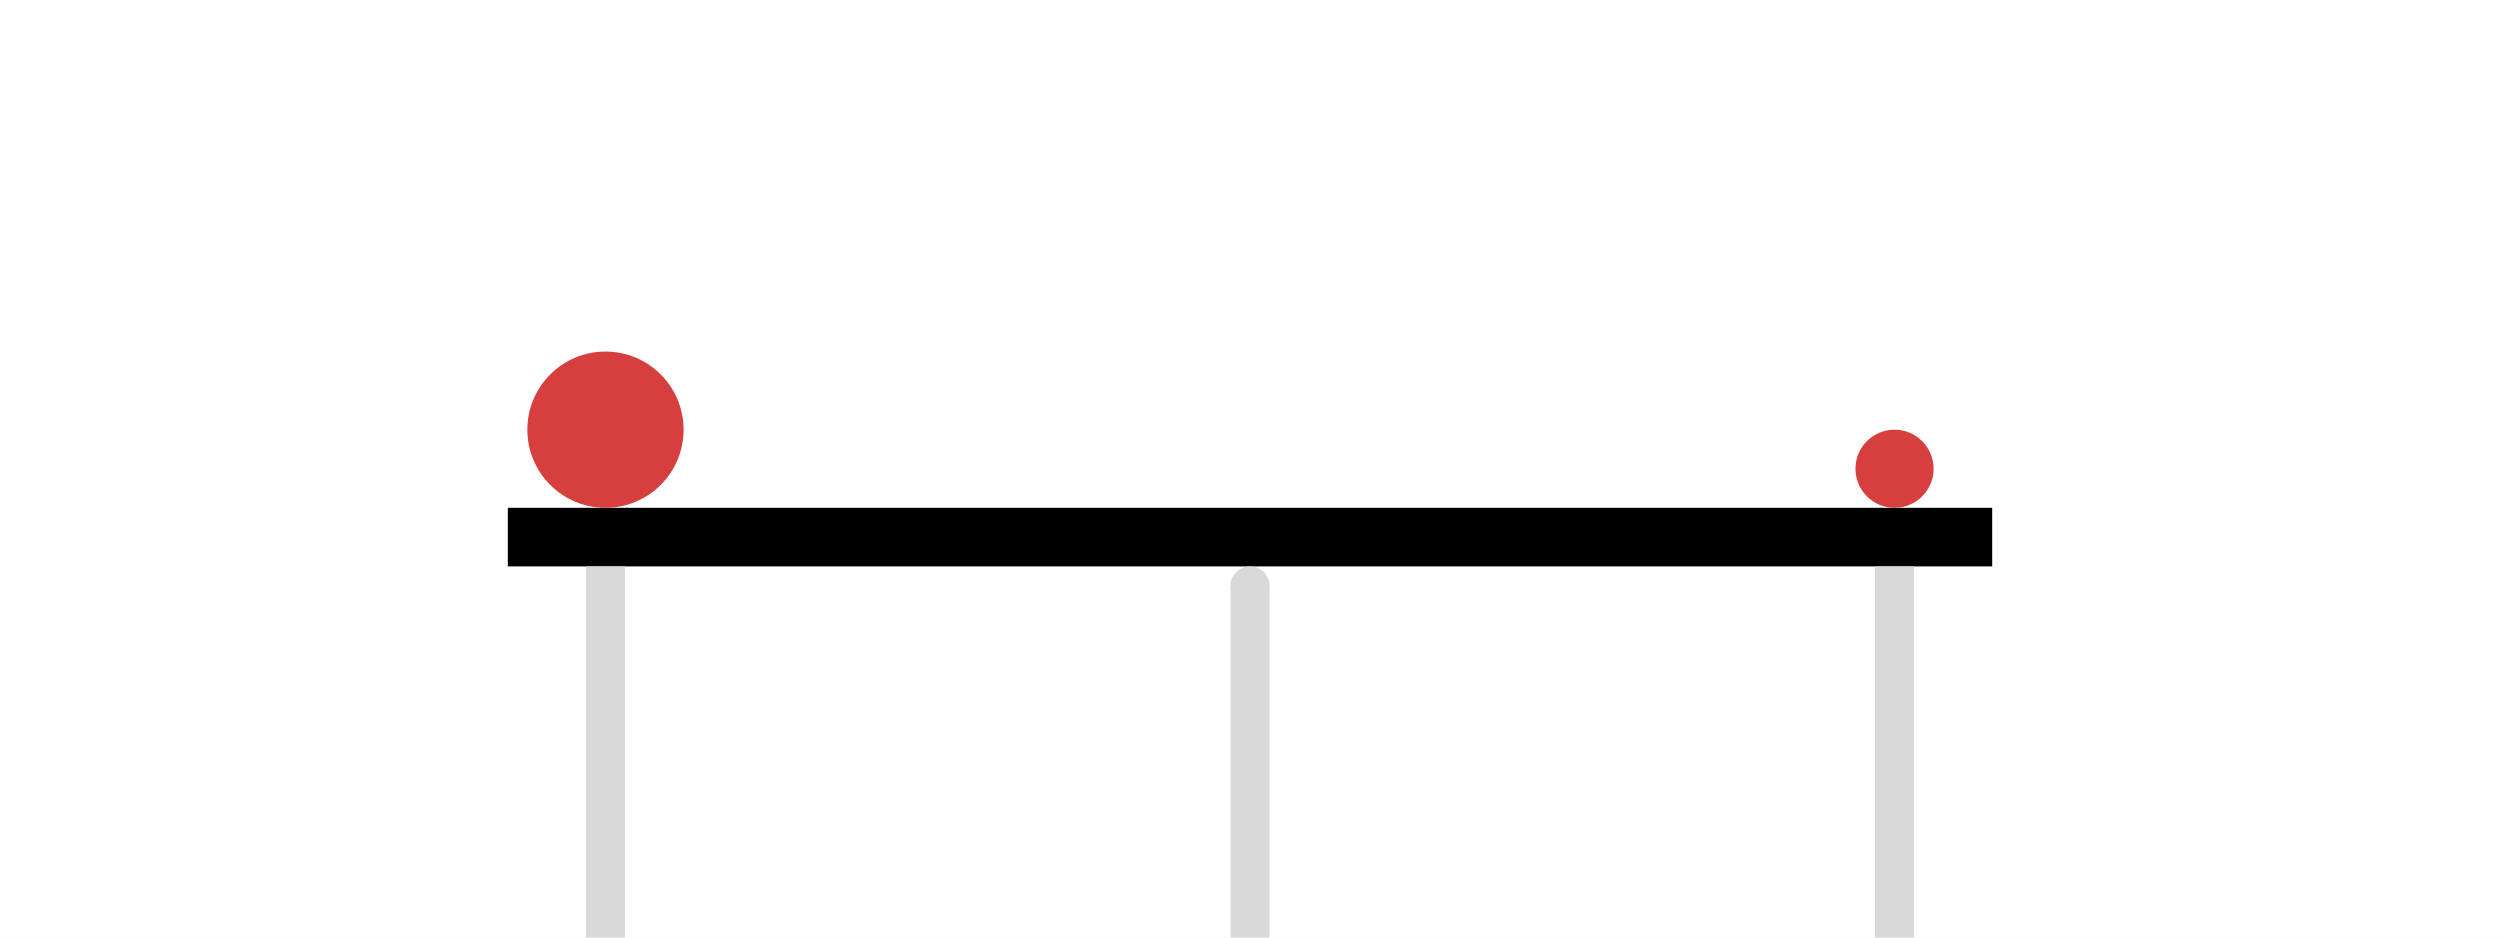
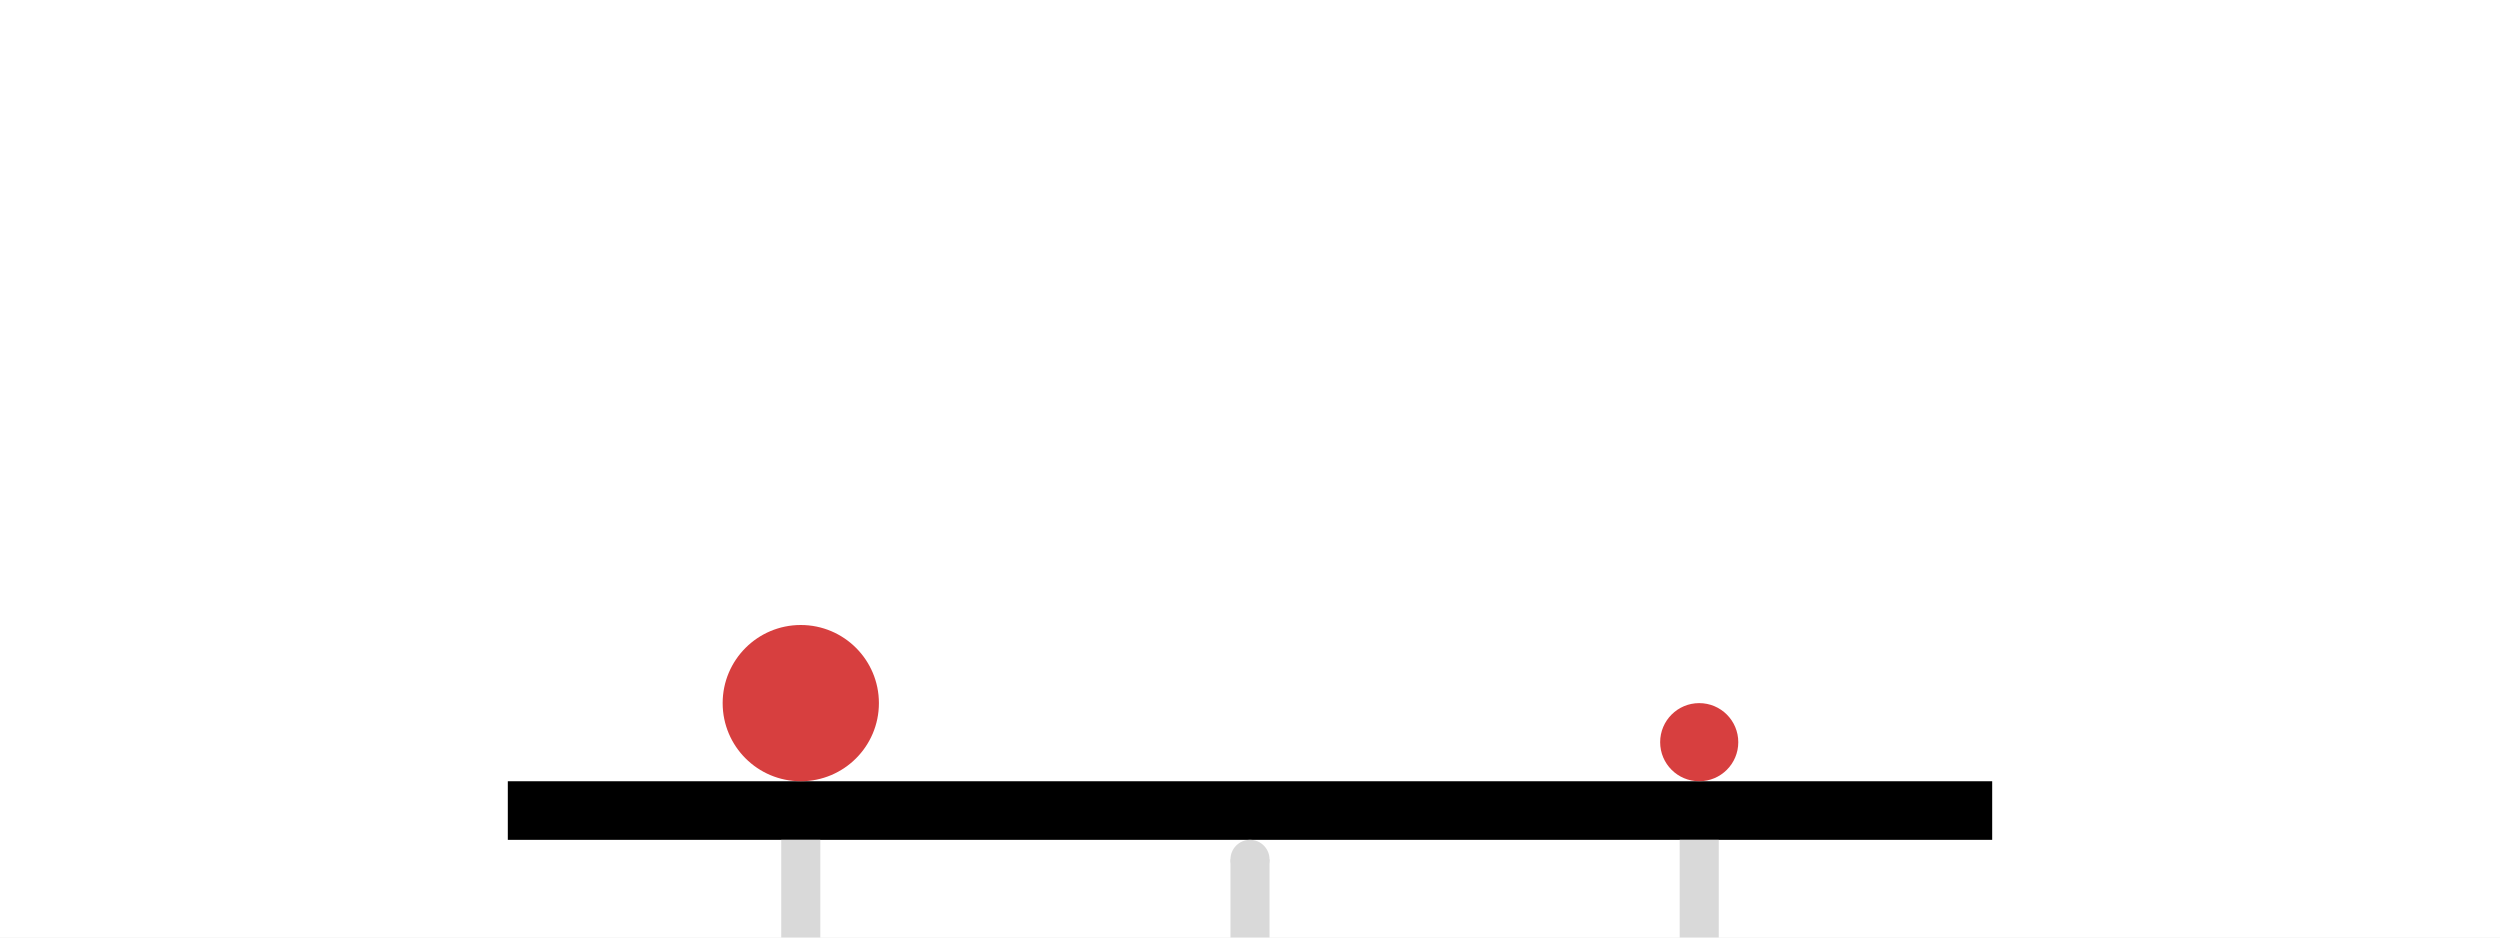
<svg xmlns="http://www.w3.org/2000/svg" width="128" height="48" viewBox="0 0 128 48" fill="none">
-   <rect width="128" height="48" fill="white" />
-   <rect x="26" y="26" width="76" height="3" fill="black" />
-   <rect x="30" y="29" width="2" height="19" fill="#D9D9D9" />
-   <rect x="63" y="30" width="2" height="18" fill="#D9D9D9" />
-   <circle cx="64" cy="30" r="1" fill="#D9D9D9" />
-   <rect x="96" y="29" width="2" height="19" fill="#D9D9D9" />
-   <circle cx="31" cy="22" r="4" fill="#D73F3F" />
-   <circle cx="97" cy="24" r="2" fill="#D73F3F" />
+   <path d="M128 0H0V48H128V0Z" fill="white" />
+   <path d="M102 40H26V43H102V40Z" fill="black" />
+   <path d="M42 43H40V48H42V43Z" fill="#D9D9D9" />
+   <path d="M65 44H63V48H65V44Z" fill="#D9D9D9" />
+   <path d="M64 45C64.552 45 65 44.552 65 44C65 43.448 64.552 43 64 43C63.448 43 63 43.448 63 44C63 44.552 63.448 45 64 45Z" fill="#D9D9D9" />
+   <path d="M88 43H86V48H88V43Z" fill="#D9D9D9" />
+   <path d="M41 40C43.209 40 45 38.209 45 36C45 33.791 43.209 32 41 32C38.791 32 37 33.791 37 36C37 38.209 38.791 40 41 40Z" fill="#D73F3F" />
+   <path d="M87 40C88.105 40 89 39.105 89 38C89 36.895 88.105 36 87 36C85.895 36 85 36.895 85 38C85 39.105 85.895 40 87 40Z" fill="#D73F3F" />
</svg>
